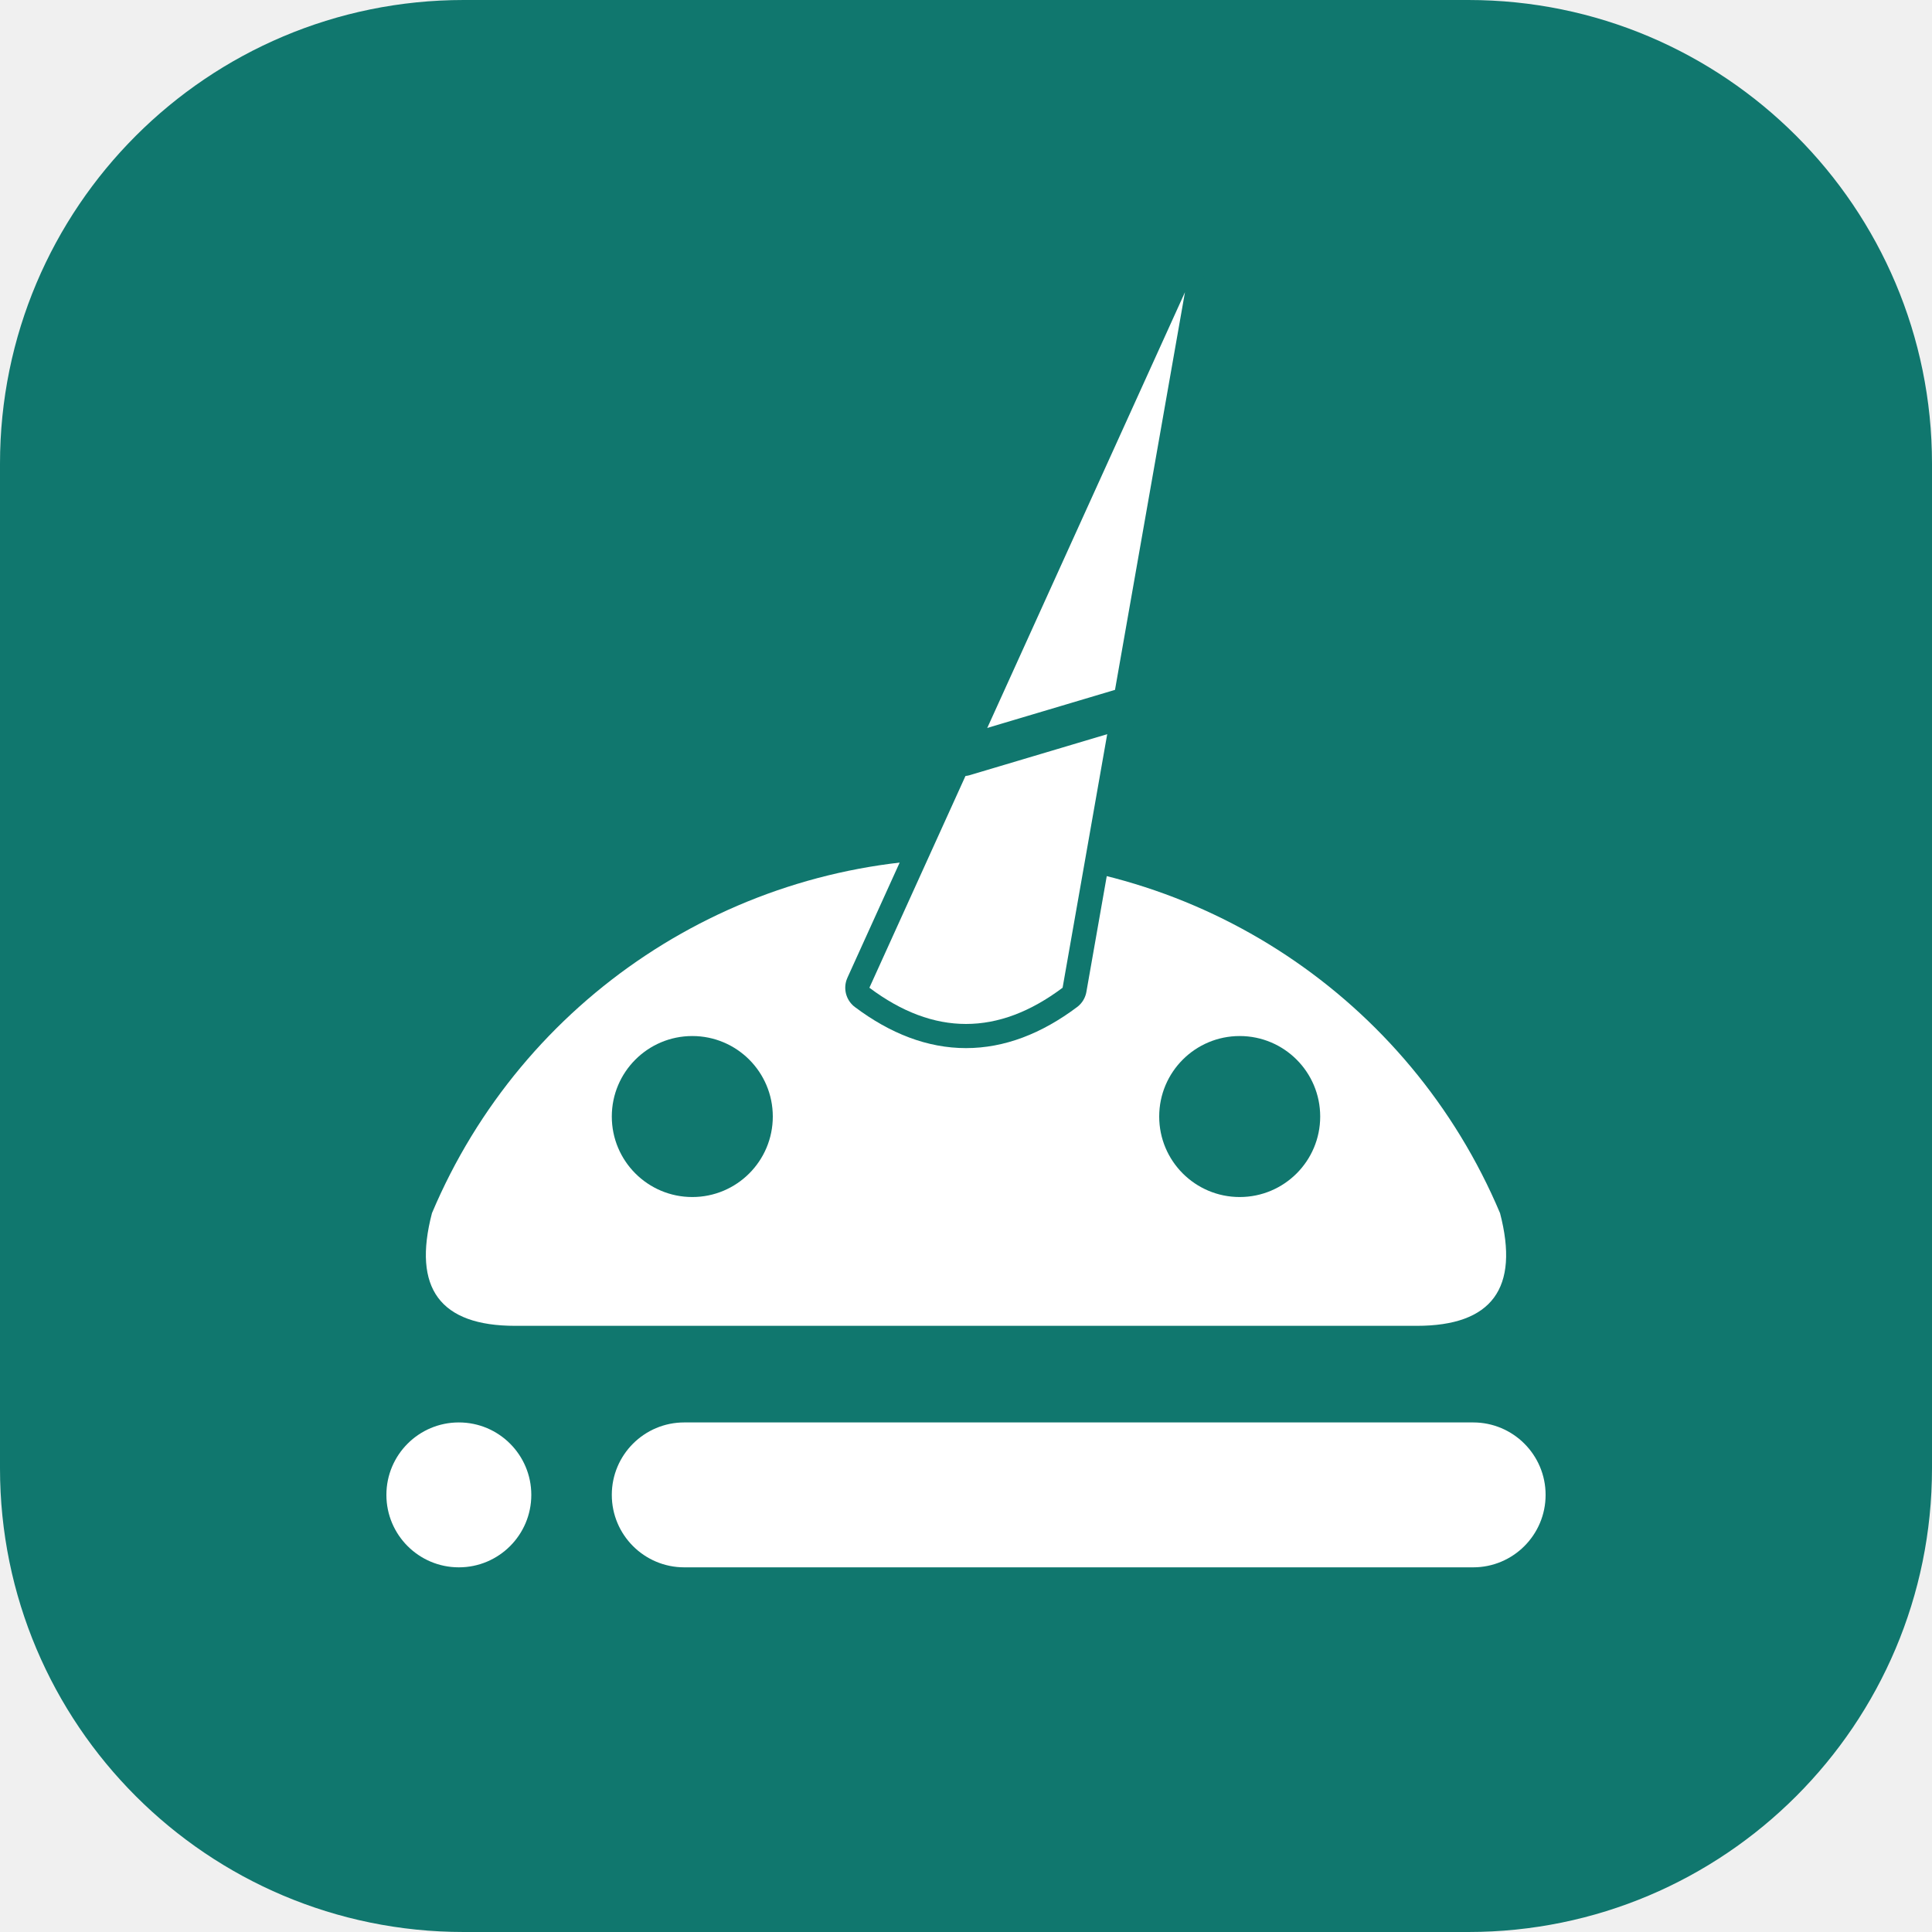
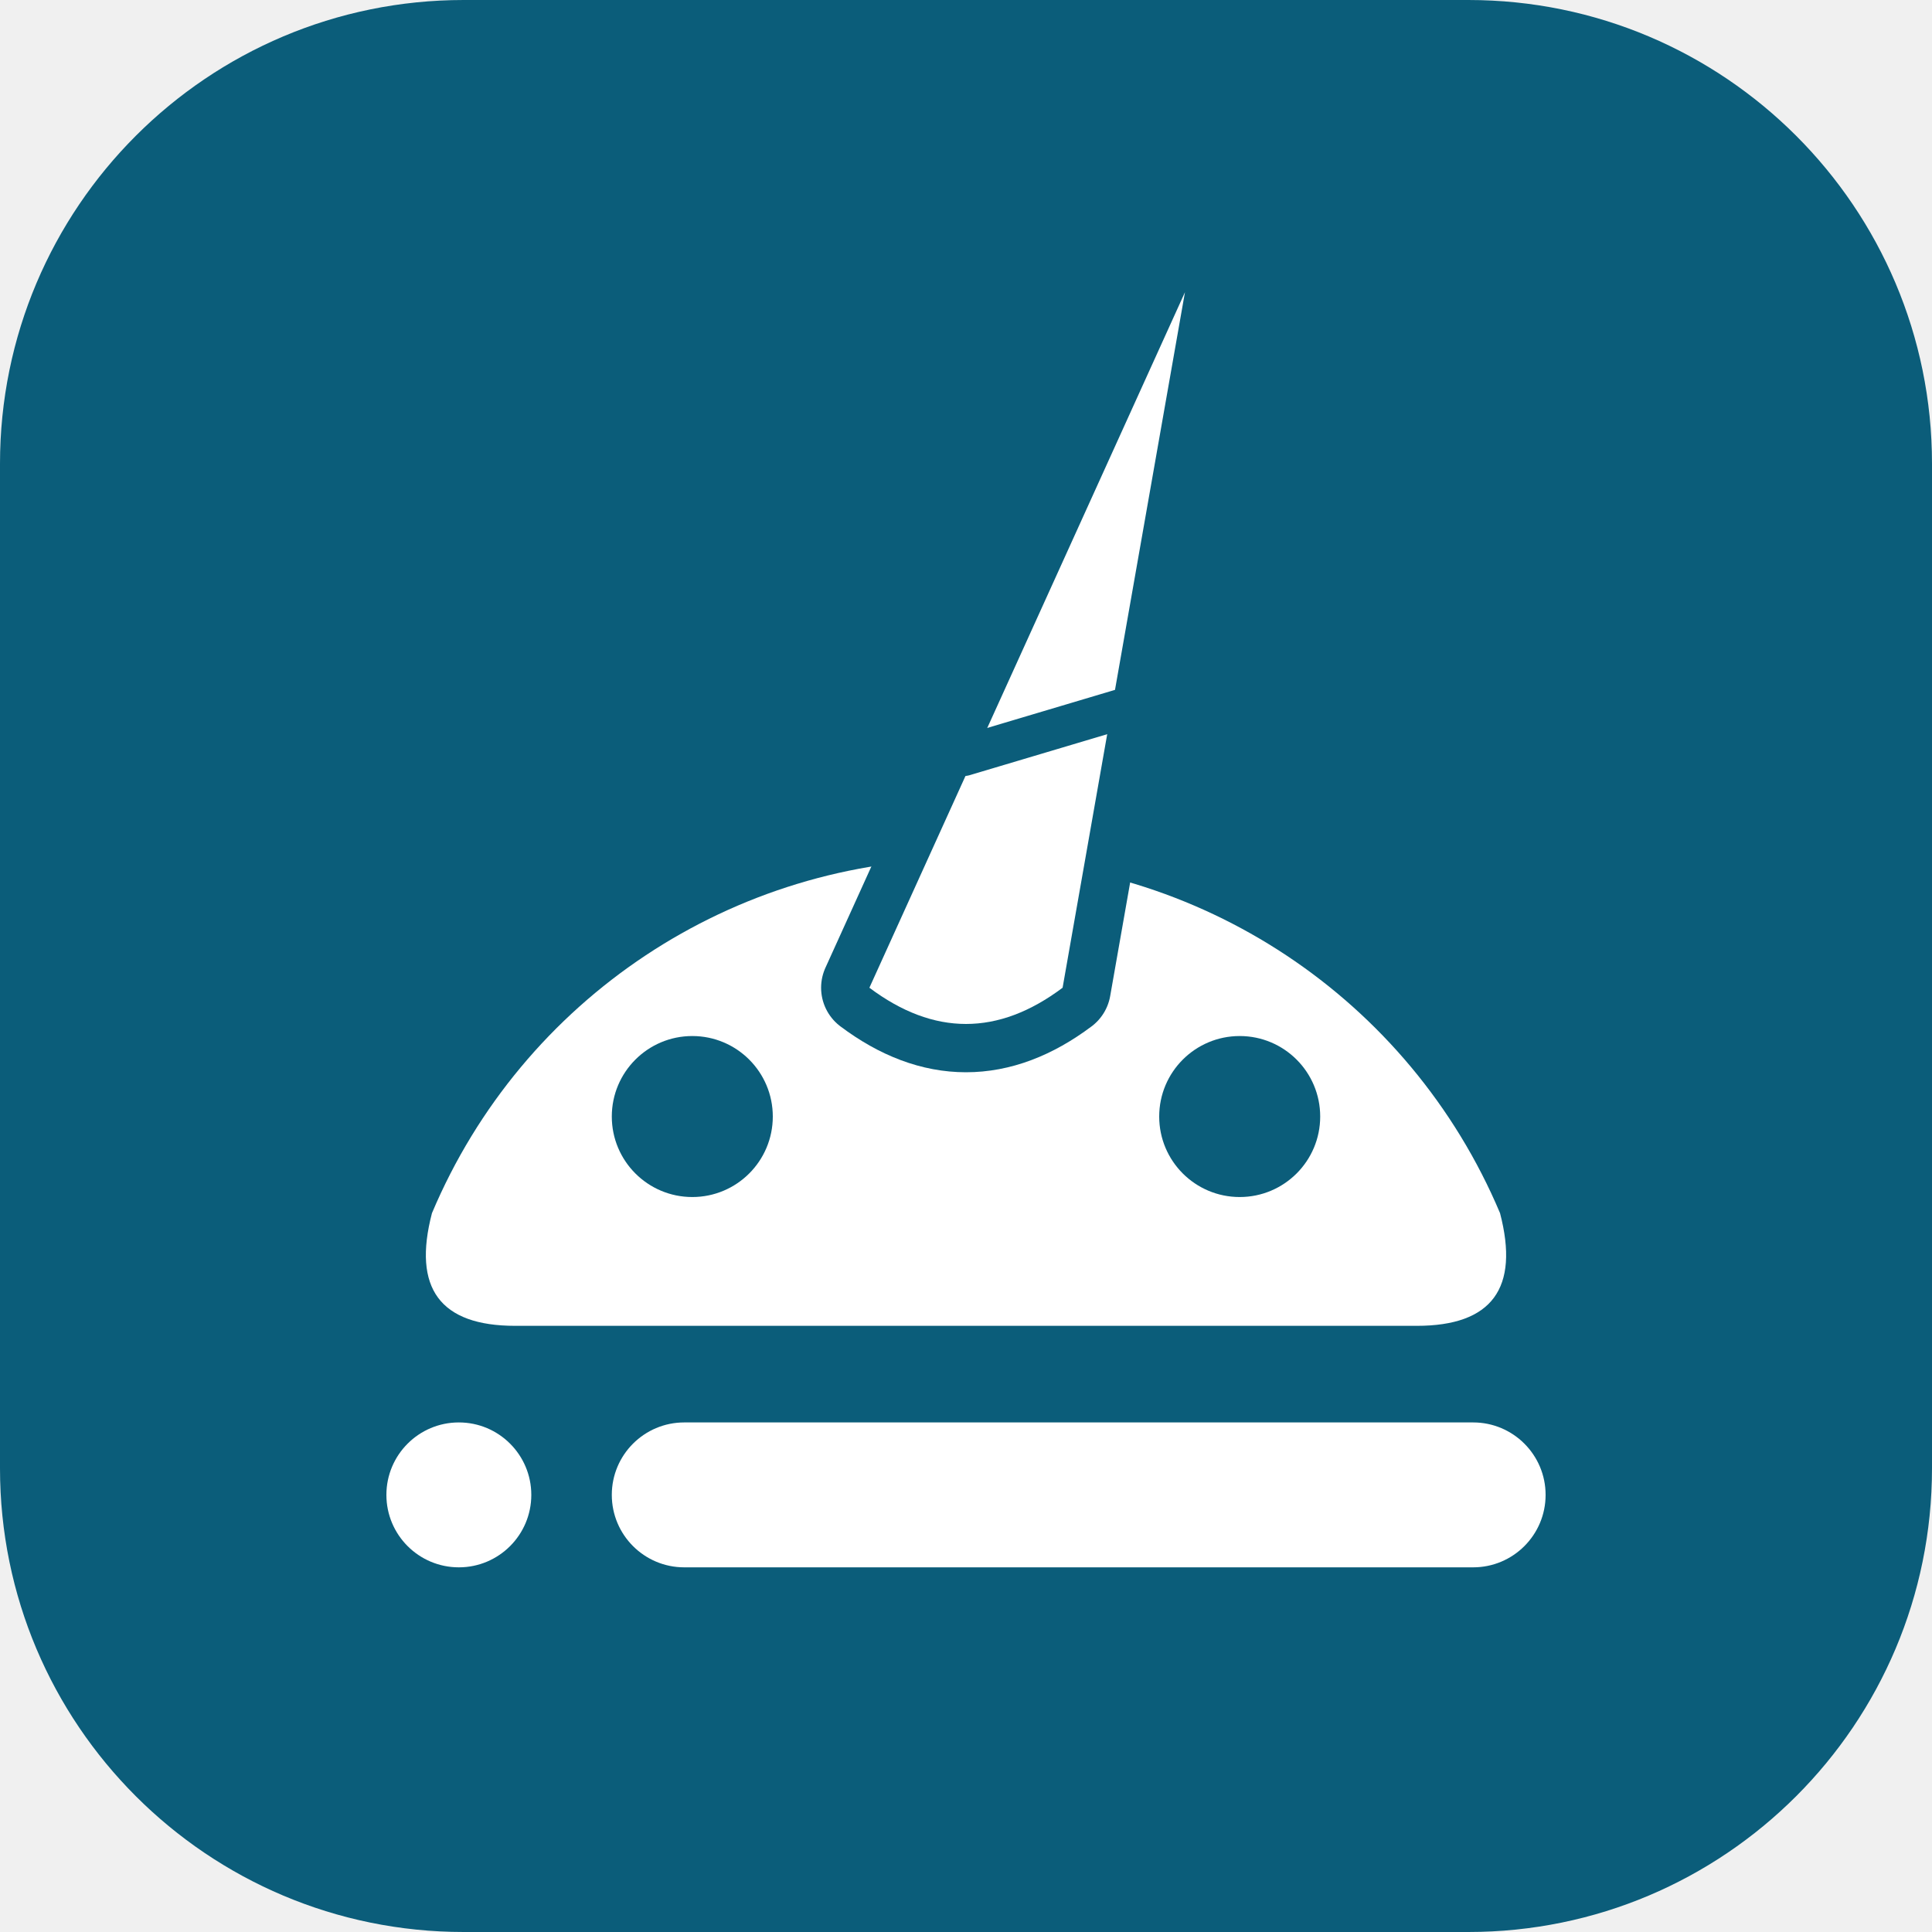
<svg xmlns="http://www.w3.org/2000/svg" width="512" height="512" viewBox="0 0 150 150">
-   <rect width="150" height="150" rx="36" fill="#10776E" />
+   <rect width="150" height="150" rx="36" fill="#0B5D7A" />
+   <defs>
+     <mask id="tete">
+       <rect width="150" height="150" fill="#fff" />
+       <path d="M69 84 L88.6 40.8 L81 84 Q75 88.5 69 84 Z" fill="#000" stroke="#000" stroke-width="6" stroke-linejoin="round" />
+       <circle cx="58" cy="92" r="5" fill="#000" />
+       <circle cx="92" cy="92" r="5" fill="#000" />
+     </mask>
+     <mask id="defense">
+       <rect width="150" height="150" fill="#fff" />
+       <line x1="74.87" y1="69.6" x2="85.61" y2="66.4" stroke="#000" stroke-width="2.5" stroke-linecap="round" />
+     </mask>
+   </defs>
  <g transform="translate(75 75) scale(1.25) translate(-75 -82.65)">
-     <path d="M41.83 98 A36 36 0 0 1 108.17 98 Q110 105 103 105 H47 Q40 105 41.83 98 Z" fill="#FFFFFF" />
-     <path d="M57.5 111 H106.5 A4.5 4.5 0 0 1 106.5 120 H57.5 A4.5 4.5 0 0 1 57.5 111 Z M39 115.5 a4.5 4.5 0 1 0 9 0 a4.5 4.5 0 1 0 -9 0 Z" fill="#FFFFFF" />
-     <path d="M69 84 L88.6 40.8 L81 84 Q75 88.5 69 84 Z" fill="#FFFFFF" stroke="#10776E" stroke-width="3" stroke-linejoin="round" paint-order="stroke" />
-     <line x1="74.87" y1="69.6" x2="85.61" y2="66.4" stroke="#10776E" stroke-width="2.5" stroke-linecap="round" />
-     <circle cx="58" cy="92" r="5" fill="#10776E" />
-     <circle cx="92" cy="92" r="5" fill="#10776E" />
+     <g fill="#FFFFFF" mask="url(#tete)">
+       <path d="M41.83 98 A36 36 0 0 1 108.17 98 Q110 105 103 105 H47 Q40 105 41.83 98 Z" />
+       <path d="M57.5 111 H106.5 A4.5 4.5 0 0 1 106.5 120 H57.5 A4.5 4.5 0 0 1 57.5 111 Z M39 115.5 a4.5 4.5 0 1 0 9 0 a4.5 4.5 0 1 0 -9 0 Z" />
+     </g>
+     <path d="M69 84 L88.6 40.8 L81 84 Q75 88.5 69 84 Z" fill="#FFFFFF" mask="url(#defense)" />
  </g>
</svg>
